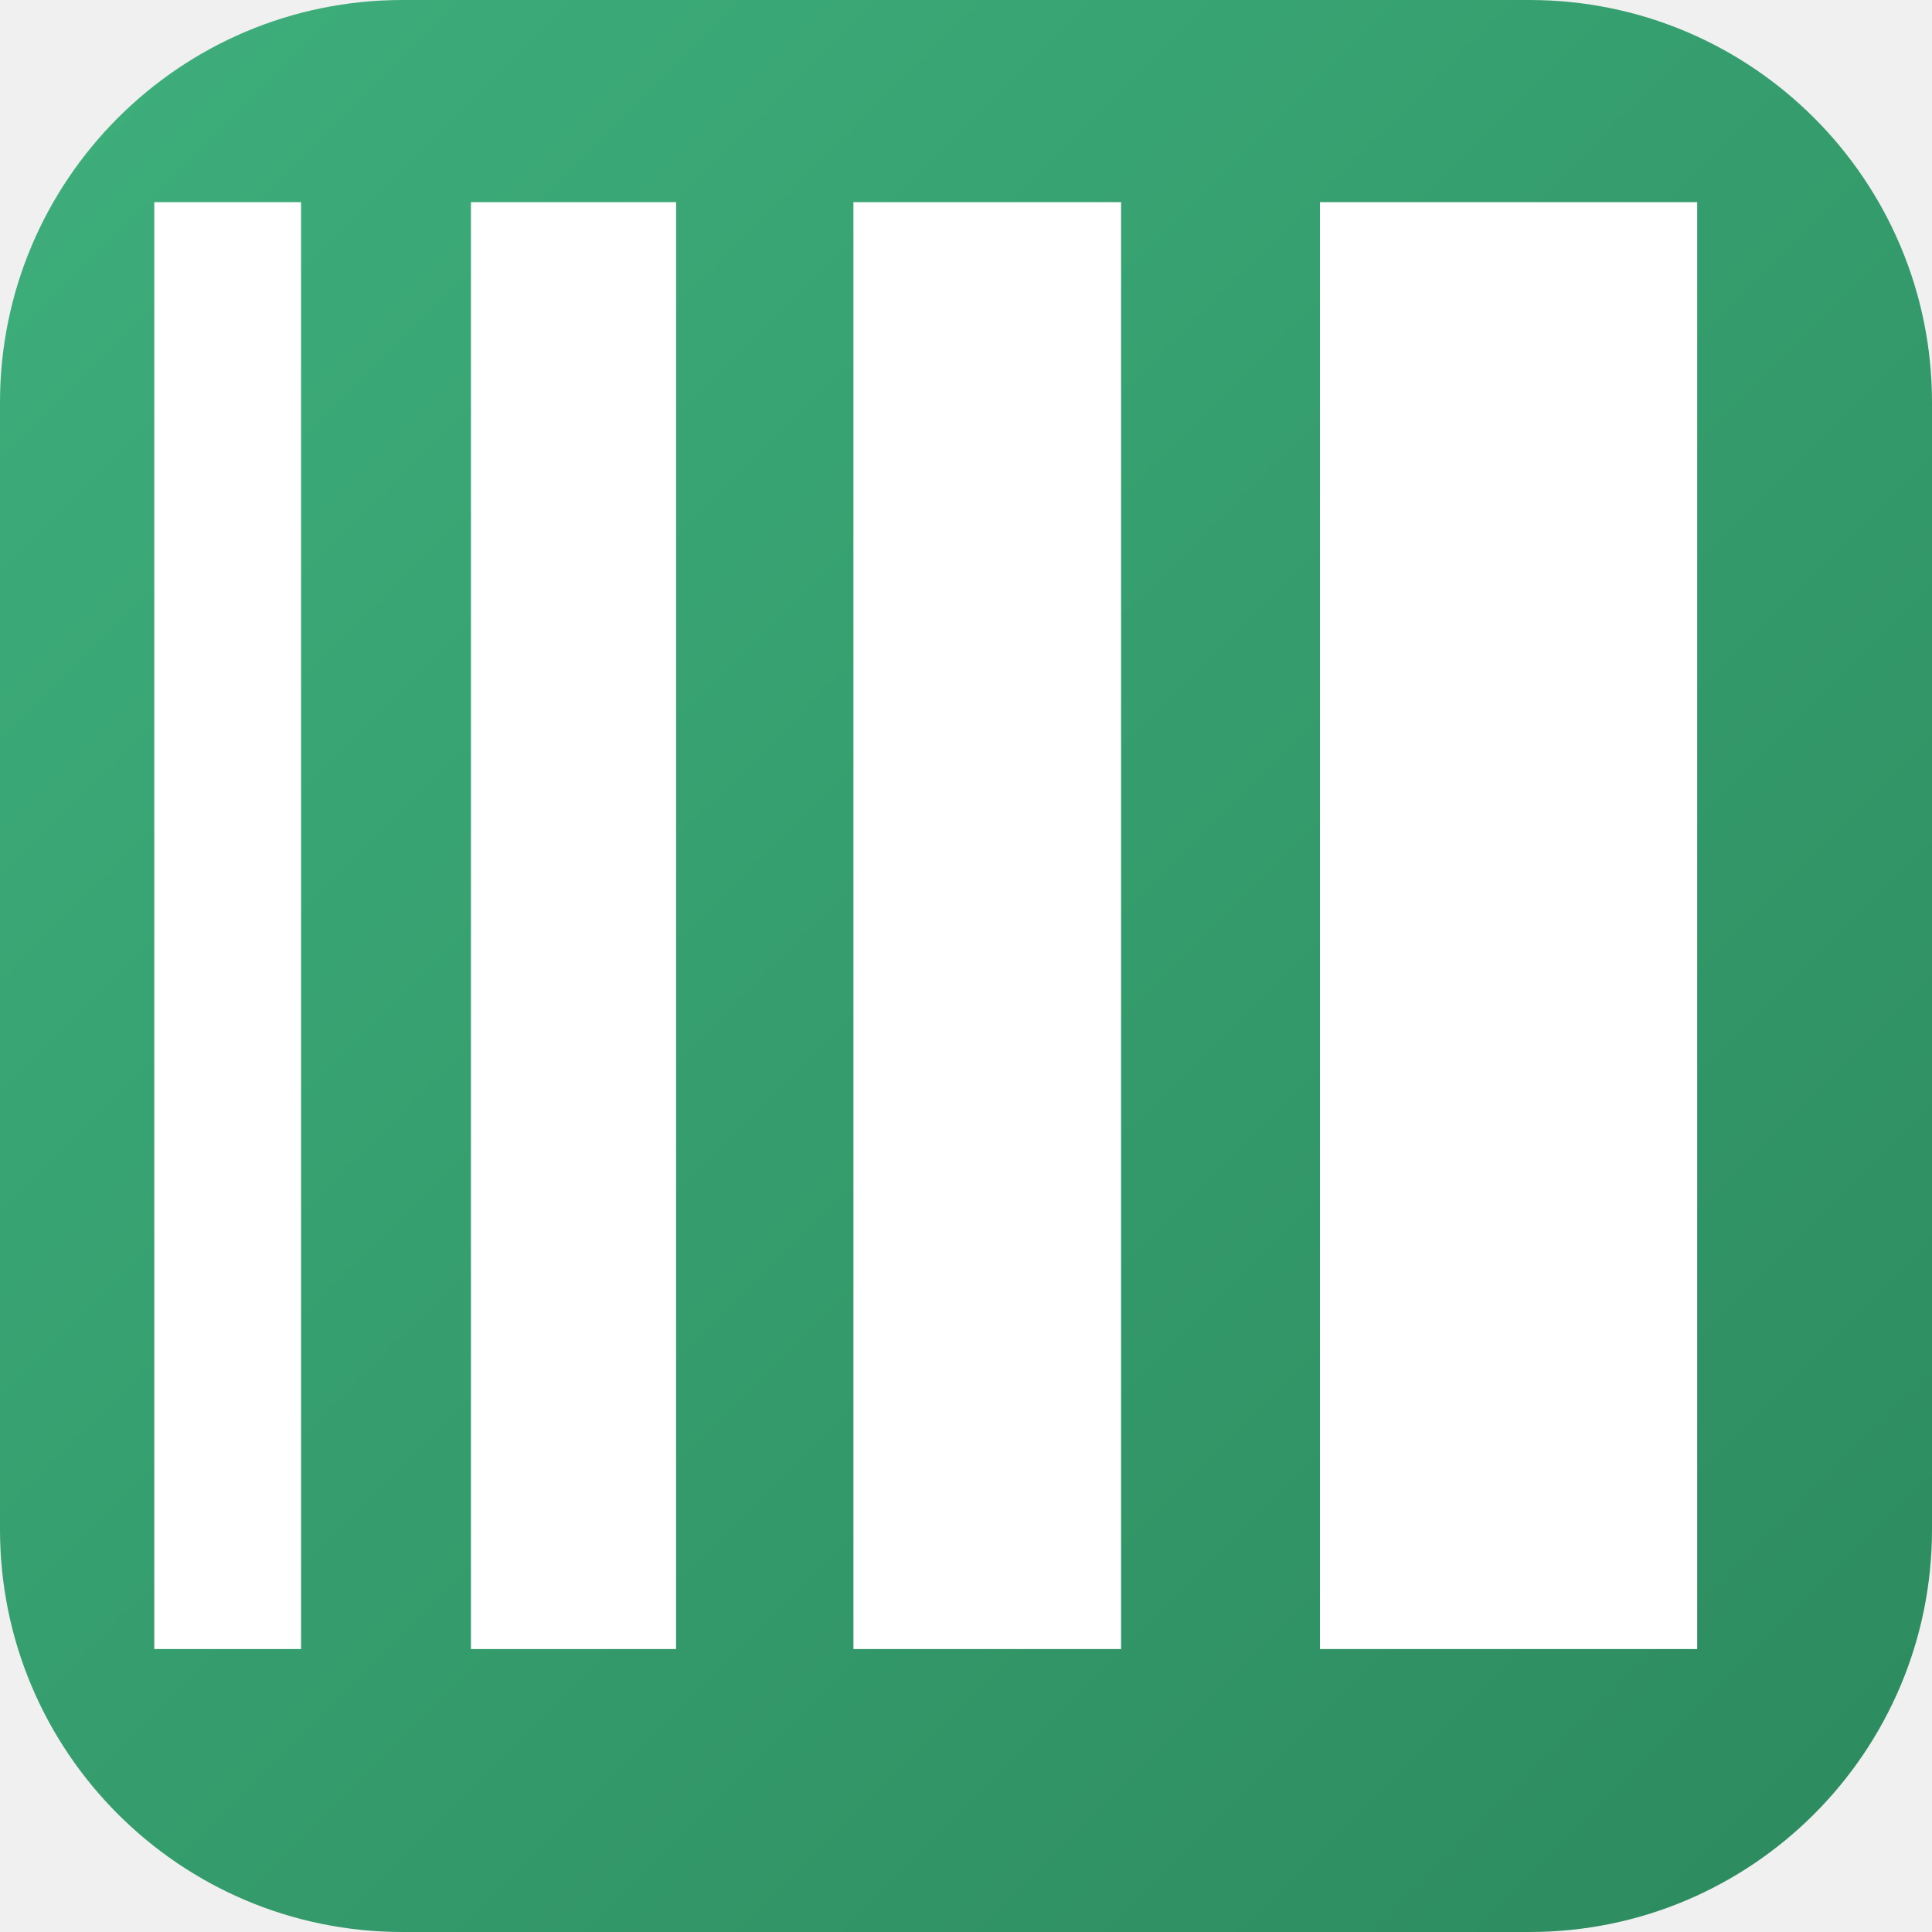
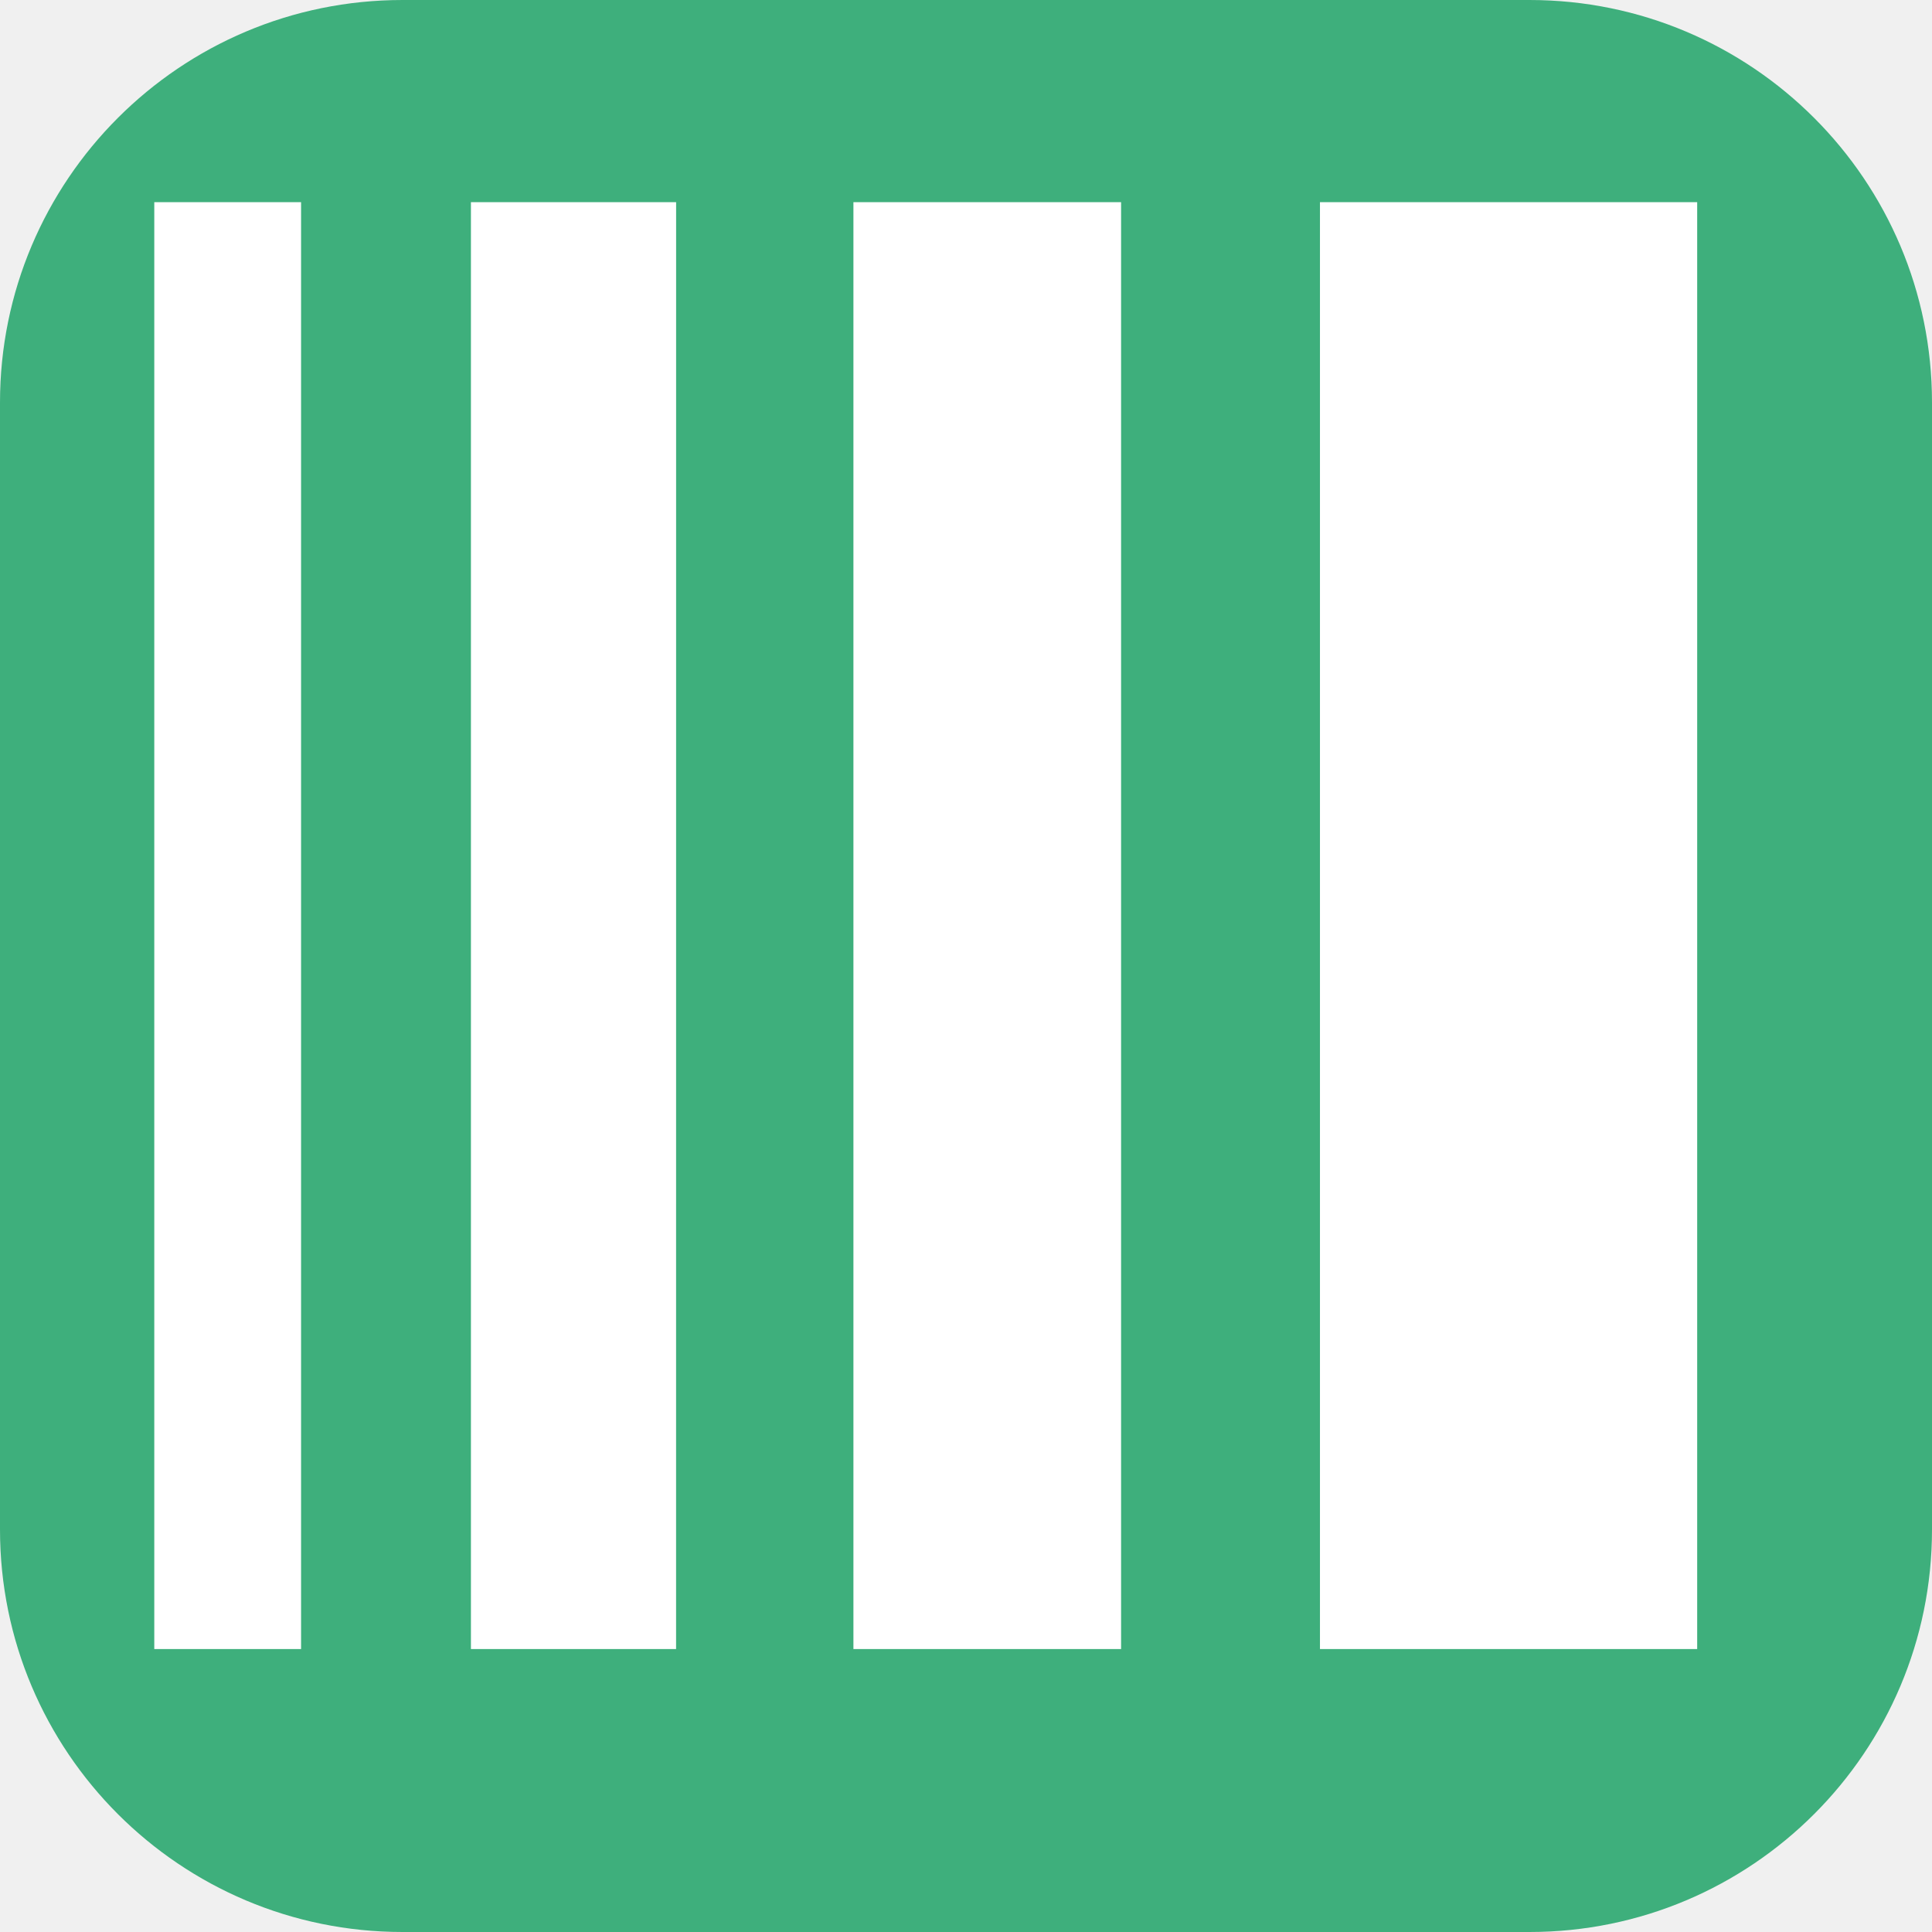
<svg xmlns="http://www.w3.org/2000/svg" viewBox="0 0 48 48" width="48" height="48">
-   <defs>
-     <linearGradient id="bg" x1="0" y1="0" x2="1" y2="1">
-       <stop offset="0%" stop-color="#3eaf7c" />
-       <stop offset="100%" stop-color="#2c8a5e" />
-     </linearGradient>
-   </defs>
-   <rect width="48" height="48" rx="10" fill="url(#bg)" />
+   <rect width="48" height="48" rx="10" fill="#3eaf7c" />
  <path fill-rule="evenodd" clip-rule="evenodd" d="M42.166 40.97h-9.372V5.023h9.372zm-14.313 0h-6.65V5.023h6.65zm-11.056 0H11.7V5.023h5.098zm-9.317 0H3.833V5.023H7.48z" fill="#fff" />
</svg>
